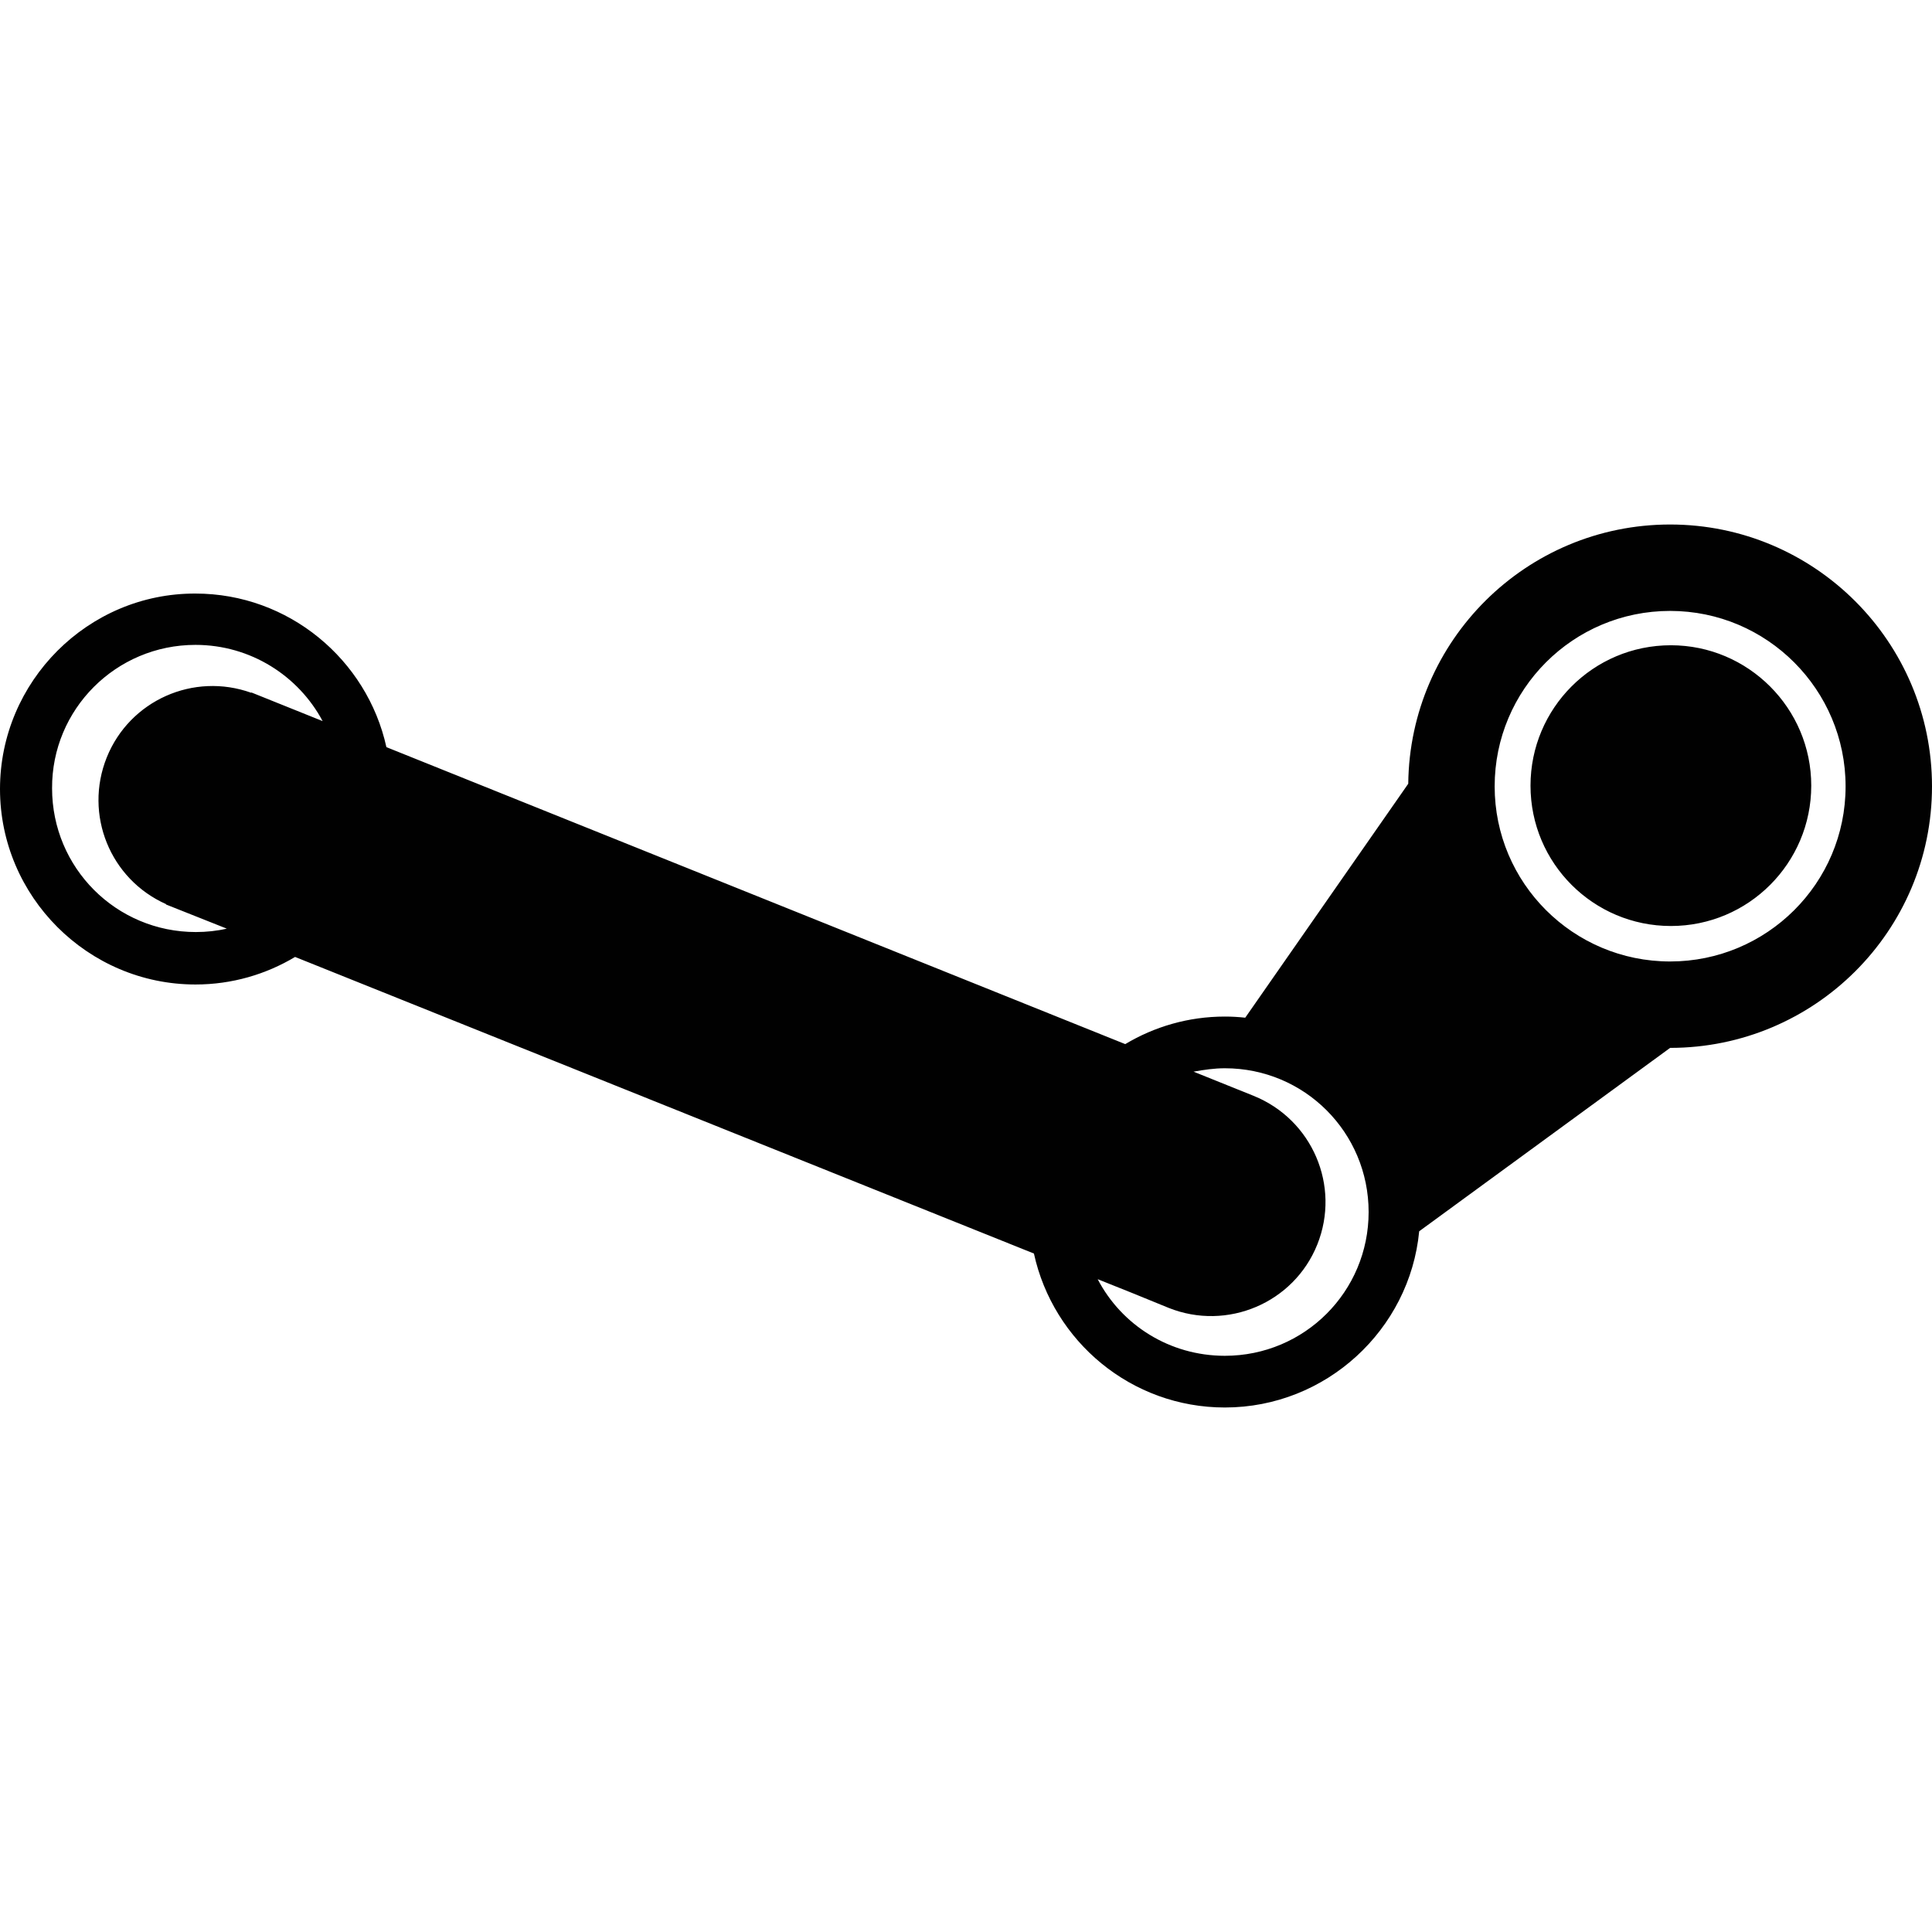
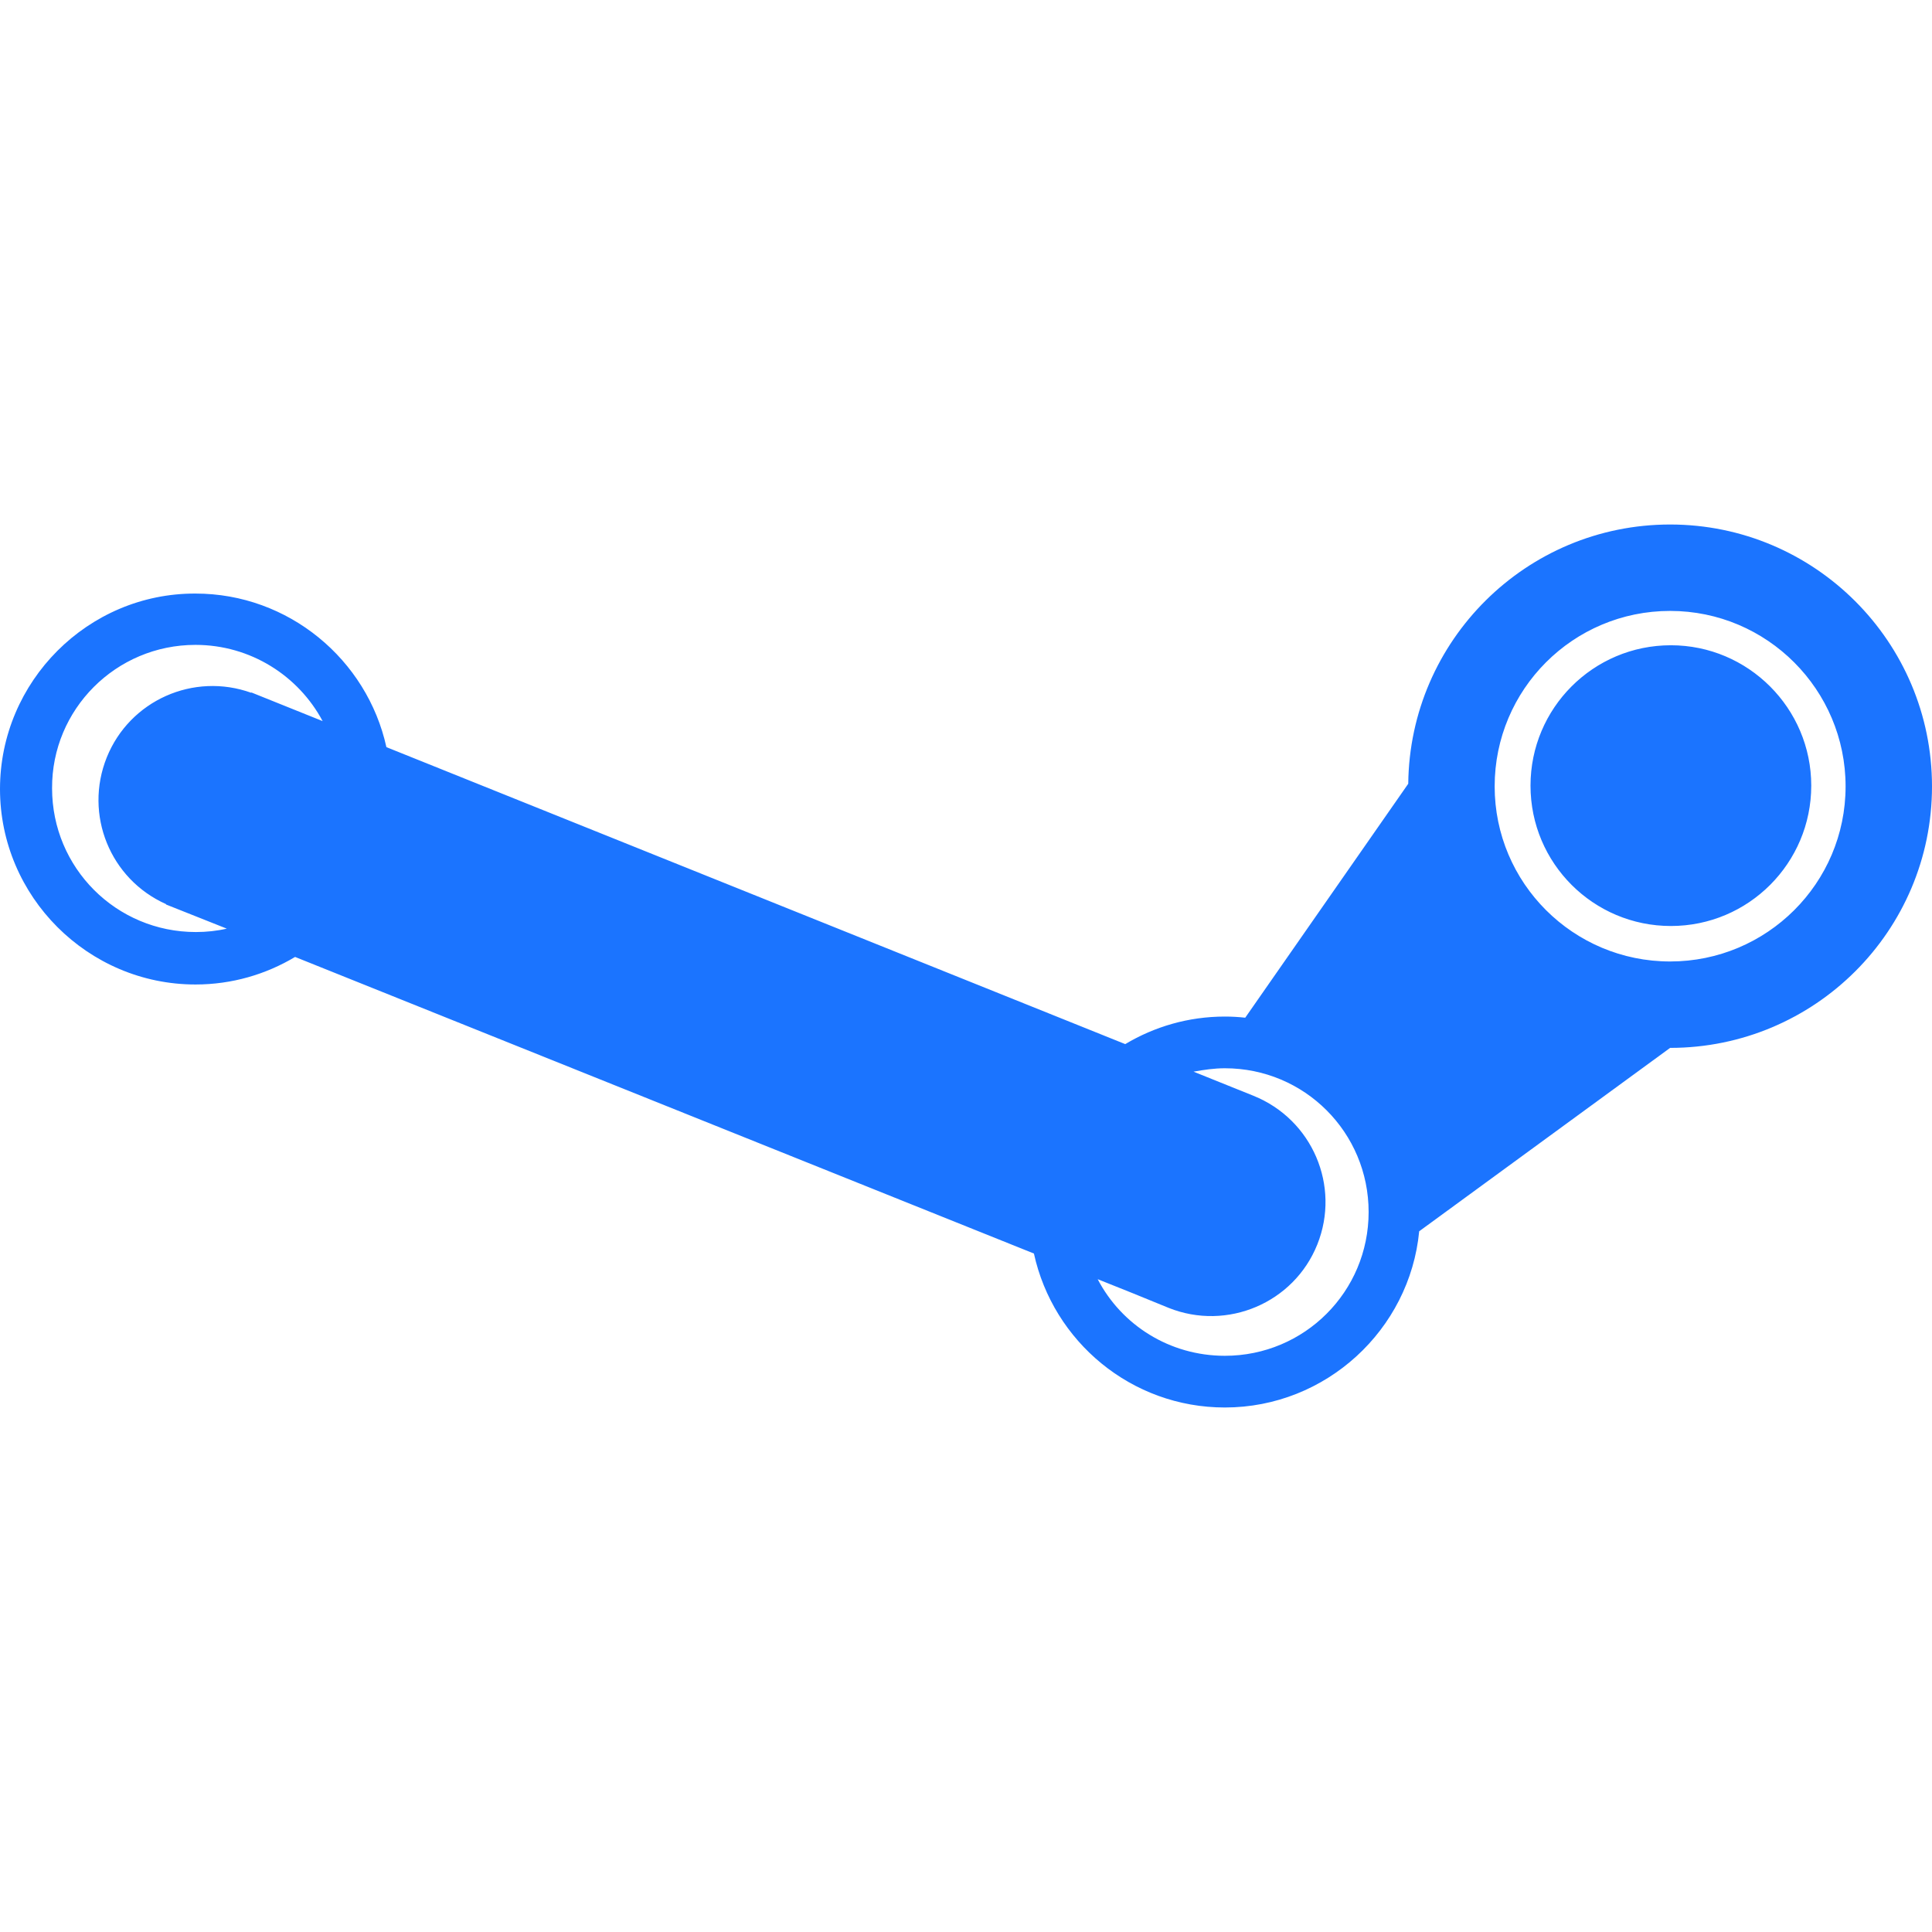
<svg xmlns="http://www.w3.org/2000/svg" version="1.1" id="Layer_1" x="0px" y="0px" width="512px" height="512px" viewBox="0 0 512 512" style="enable-background:new 0 0 512 512;" xml:space="preserve">
  <style type="text/css">

- 	.st0{fill:#010101;}
+ 	.st0{fill:#1b74ff;}

</style>
-   <path id="Gears" class="st0" d="M480,208.2c0,20.5-16.6,37.2-37.2,37.2c-20.5,0-37.2-16.6-37.2-37.2c0-20.5,16.6-37.2,37.2-37.2  C463.3,171,480,187.7,480,208.2z M442.6,139c-38.1,0-69,30.7-69.4,68.7L330,269.7c-1.8-0.2-3.6-0.3-5.4-0.3  c-9.7,0-18.7,2.7-26.4,7.3l-195.8-78.7c-5.1-23.2-25.9-40.7-50.6-40.7C23.3,157.2,0,180.6,0,209.1c0,28.5,23.3,51.8,51.8,51.8  c9.7,0,18.7-2.7,26.4-7.3L274,332.2c5.1,23.3,25.8,40.8,50.6,40.8c26.8,0,49-20.6,51.5-46.7l66.5-48.6c38.3,0,69.4-31,69.4-69.3  C512,170.1,480.9,139,442.6,139z M442.6,161.9c25.7,0,46.5,20.9,46.5,46.5c0,25.7-20.9,46.4-46.5,46.4c-25.7,0-46.5-20.8-46.5-46.4  C396.1,182.7,416.9,161.9,442.6,161.9z M51.8,170.9c14.6,0,27.3,8.2,33.7,20.2l-18.9-7.6v0.1c-15.3-5.5-32.2,2-38.3,17.1  c-6.1,15.2,0.9,32.3,15.7,38.9v0.1l16.1,6.4c-2.6,0.6-5.4,0.9-8.2,0.9c-21.1,0-38.1-17-38.1-38.1C13.7,188,30.7,170.9,51.8,170.9z   M324.6,283.1c21.1,0,38.1,17,38.1,38.1c0,21.1-17,38.1-38.1,38.1c-14.7,0-27.4-8.2-33.7-20.3c6.3,2.5,12.5,5,18.8,7.6  c15.5,6.2,33.2-1.3,39.4-16.8c6.2-15.5-1.3-33.1-16.9-39.4l-15.9-6.4C319.1,283.5,321.8,283.1,324.6,283.1z" />
+   <g fill="#1b74ff" fill-opacity="1">
+     <path id="Gears" class="st0" d="M480,208.2c0,20.5-16.6,37.2-37.2,37.2c-20.5,0-37.2-16.6-37.2-37.2c0-20.5,16.6-37.2,37.2-37.2  C463.3,171,480,187.7,480,208.2z M442.6,139c-38.1,0-69,30.7-69.4,68.7L330,269.7c-1.8-0.2-3.6-0.3-5.4-0.3  c-9.7,0-18.7,2.7-26.4,7.3l-195.8-78.7c-5.1-23.2-25.9-40.7-50.6-40.7C23.3,157.2,0,180.6,0,209.1c0,28.5,23.3,51.8,51.8,51.8  c9.7,0,18.7-2.7,26.4-7.3L274,332.2c5.1,23.3,25.8,40.8,50.6,40.8c26.8,0,49-20.6,51.5-46.7l66.5-48.6c38.3,0,69.4-31,69.4-69.3  C512,170.1,480.9,139,442.6,139z M442.6,161.9c25.7,0,46.5,20.9,46.5,46.5c0,25.7-20.9,46.4-46.5,46.4c-25.7,0-46.5-20.8-46.5-46.4  C396.1,182.7,416.9,161.9,442.6,161.9z M51.8,170.9c14.6,0,27.3,8.2,33.7,20.2l-18.9-7.6v0.1c-15.3-5.5-32.2,2-38.3,17.1  c-6.1,15.2,0.9,32.3,15.7,38.9v0.1l16.1,6.4c-2.6,0.6-5.4,0.9-8.2,0.9c-21.1,0-38.1-17-38.1-38.1C13.7,188,30.7,170.9,51.8,170.9z   M324.6,283.1c21.1,0,38.1,17,38.1,38.1c0,21.1-17,38.1-38.1,38.1c-14.7,0-27.4-8.2-33.7-20.3c6.3,2.5,12.5,5,18.8,7.6  c15.5,6.2,33.2-1.3,39.4-16.8c6.2-15.5-1.3-33.1-16.9-39.4l-15.9-6.4C319.1,283.5,321.8,283.1,324.6,283.1z" />
+   </g>
</svg>
